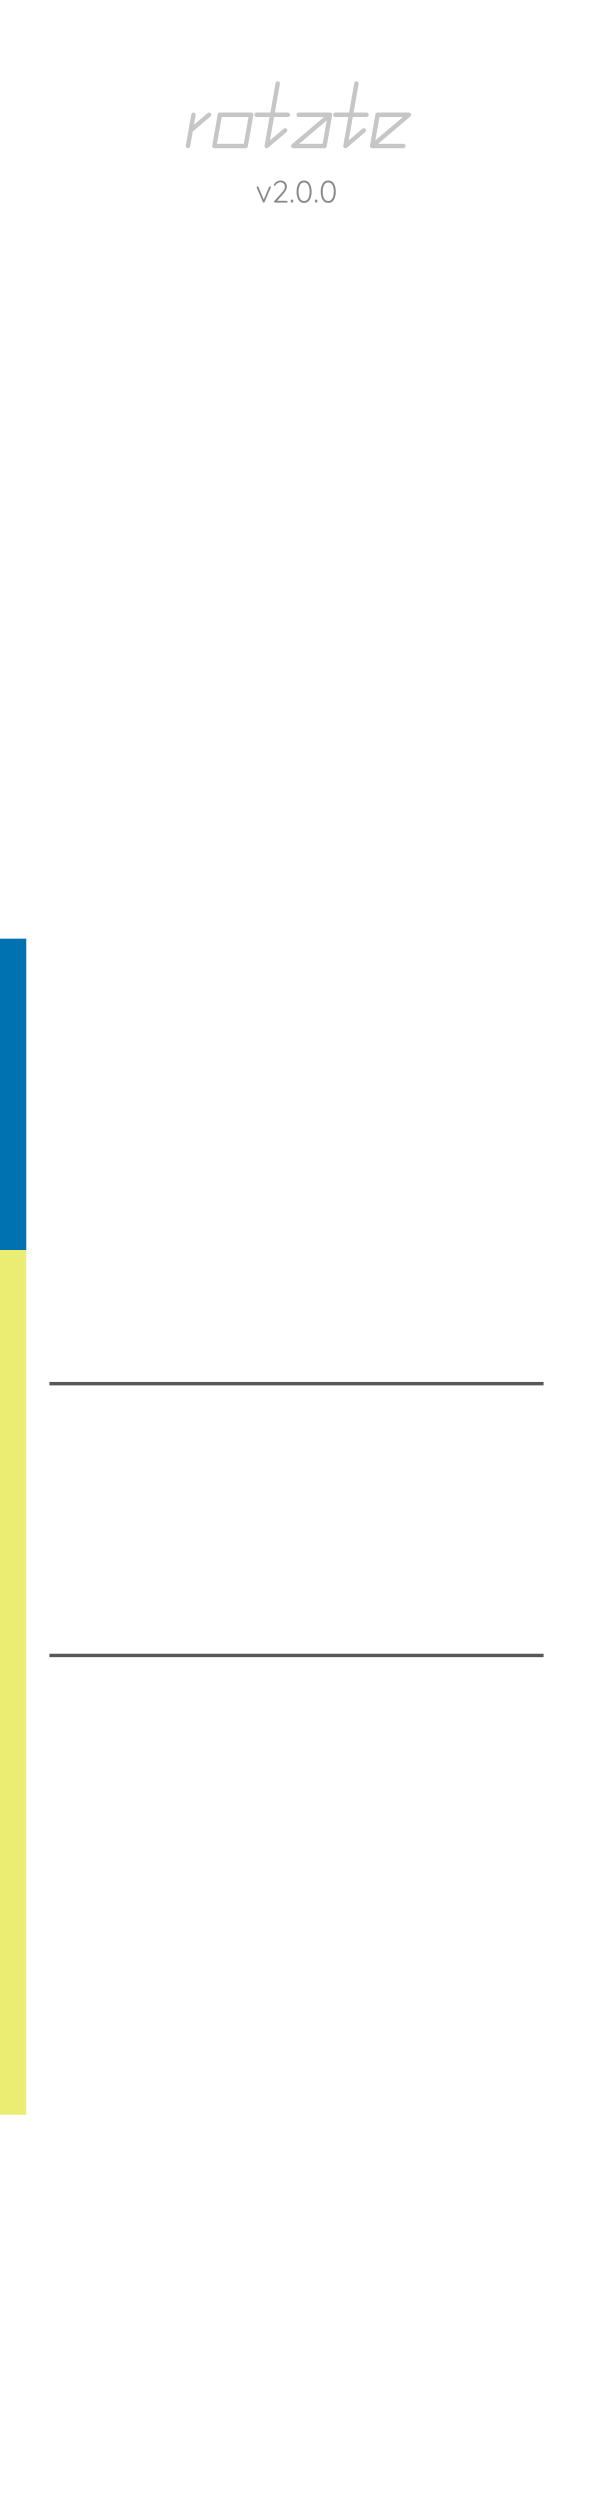
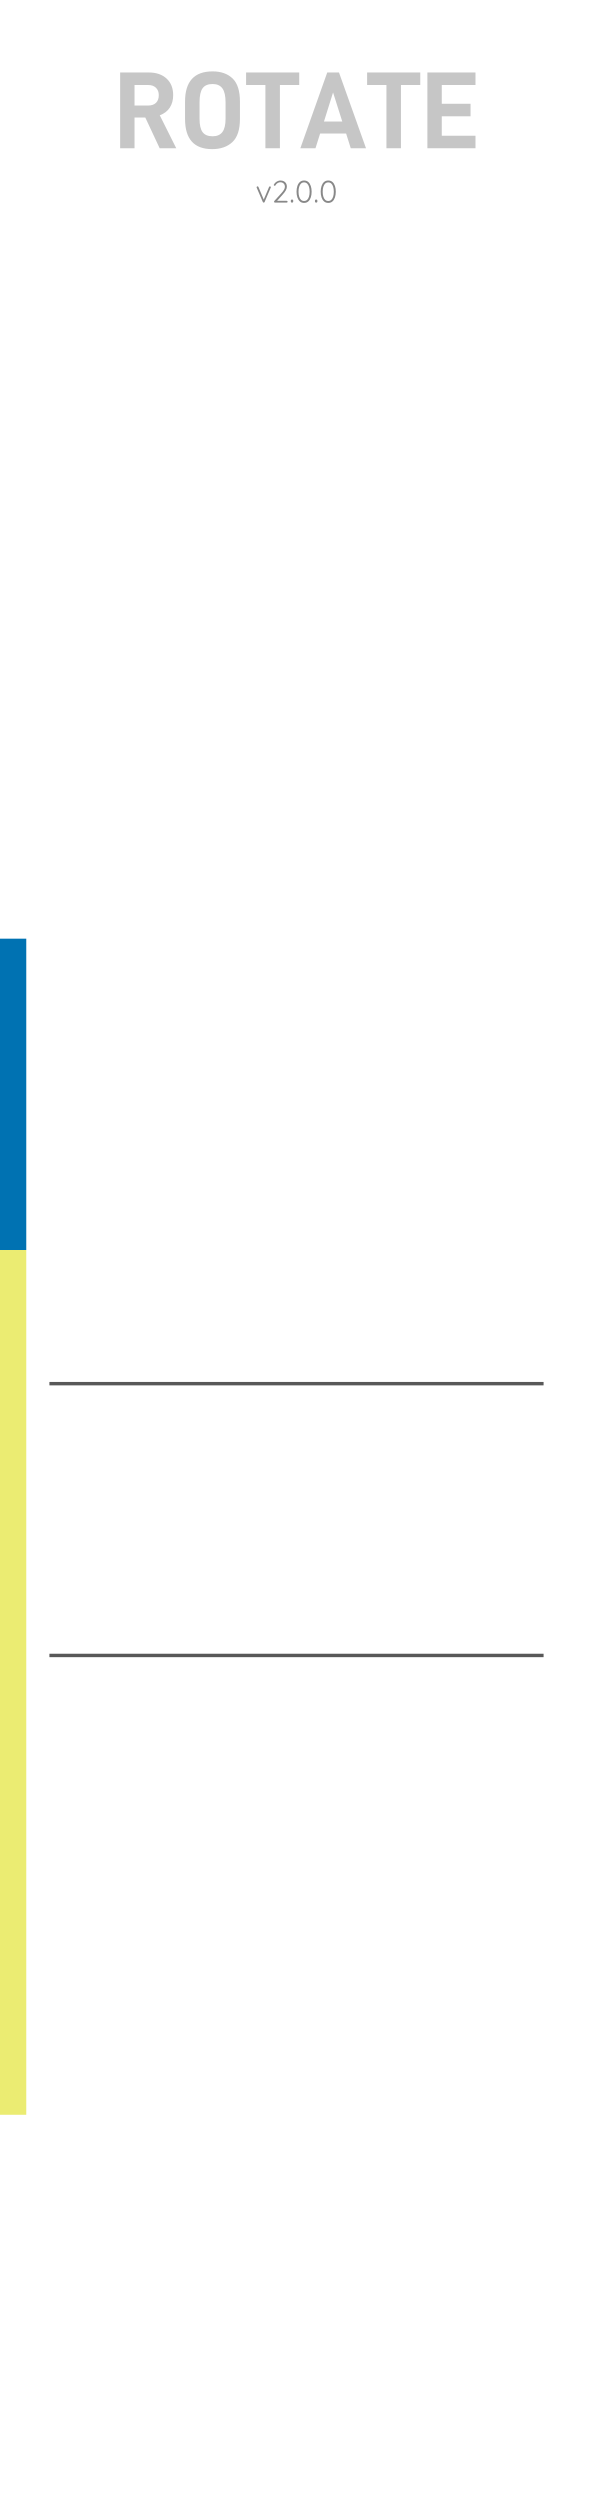
<svg xmlns="http://www.w3.org/2000/svg" width="30.48mm" height="128.5mm" viewBox="0 0 30.48 128.5">
  <rect width="30.48" height="128.5" fill="#ffffff" />
  <g id="palette-badge">
    <rect x="0.000" y="19.800" width="1.350" height="28.448" fill="#FFFFFF" stroke="none" />
    <rect x="0.000" y="48.248" width="1.350" height="16.002" fill="#0072B2" stroke="none" />
    <rect x="0.000" y="64.250" width="1.350" height="44.450" fill="#EBEC72" stroke="none" />
  </g>
  <line x1="2.54" y1="71.12" x2="27.94" y2="71.12" stroke="#585858" stroke-width="0.176" />
  <line x1="2.54" y1="85.09" x2="27.94" y2="85.09" stroke="#585858" stroke-width="0.176" />
-   <g transform="translate(9.384, 7.620) scale(0.0048, -0.0048)">
-     <path d="M302.202 373.867C293.731 383.831 278.789 385.044 268.819 376.573L121.944 251.719L140.053 354.42C142.32 367.302 133.724 379.58 120.843 381.853C107.972 384.103 95.682 375.525 93.409 362.643L34.363 27.795C32.095 14.913 40.691 2.634 53.573 0.361C54.964 0.118 56.35 0.0 57.717 0.0C68.989 0.0 78.982 8.081 81.013 19.572L109.056 178.595L299.497 340.484C309.466 348.962 310.674 363.904 302.202 373.867Z" fill="#c6c6c6" />
+   <g transform="translate(5.842, 7.620) scale(0.005644, -0.005644)">
+     <path d="M 288.0 280.0 419.0 0.0 H 570.0 L 420.0 300.0 Q 479.0 322.0 510.5 369.0 Q 542.0 416.0 542.0 484.0 Q 542.0 579.0 482.0 634.5 Q 422.0 690.0 321.0 690.0 H 59.0 V 0.0 H 190.0 V 280.0 Z M 190.0 389.0 V 576.0 H 314.0 C 344.0 576.0 367.7 567.7 385.0 551.0 C 402.3 534.3 411.0 512.0 411.0 484.0 Q 411.0 438.0 385.5 413.5 C 368.5 397.2 344.7 389.0 314.0 389.0 Z" fill="#c6c6c6" />
  </g>
-   <g transform="translate(10.742, 7.620) scale(0.0048, -0.0048)">
-     <path d="M469.708 373.755C465.209 379.118 458.567 382.215 451.569 382.215H116.721C105.23 382.215 95.397 373.962 93.402 362.649L34.362 27.8C33.148 20.91 35.042 13.829 39.542 8.466C44.041 3.102 50.683 0.006 57.68 0.006H392.529C404.02 0.006 413.853 8.258 415.848 19.572L474.888 354.42C476.102 361.311 474.208 368.391 469.708 373.755ZM372.655 47.366H85.901L136.589 334.854H423.343Z" fill="#c6c6c6" />
+   <g transform="translate(9.229, 7.620) scale(0.005644, -0.005644)">
+     <path d="M 50.0 267.0 C 50.0 83.7 132.3 -8.0 297.0 -8.0 Q 413.0 -8.0 481.5 56.5 C 527.2 99.5 550.0 169.7 550.0 267.0 V 425.0 Q 550.0 571.0 483.0 635.5 Q 416.0 700.0 301.0 700.0 C 133.7 700.0 50.0 608.3 50.0 425.0 Z M 390.0 147.5 C 370.7 121.8 341.0 109.0 301.0 109.0 Q 238.0 109.0 210.0 146.5 C 191.3 171.5 182.0 212.3 182.0 269.0 V 418.0 Q 182.0 508.0 210.0 546.5 C 228.7 572.2 259.0 585.0 301.0 585.0 Q 361.0 585.0 390.0 545.5 C 409.3 519.2 419.0 476.7 419.0 418.0 V 269.0 Q 419.0 186.0 390.0 147.5 Z" fill="#c6c6c6" />
  </g>
-   <g transform="translate(12.912, 7.620) scale(0.0048, -0.0048)">
-     <path d="M392.529 382.209H253.325L307.47 689.263C309.737 702.145 301.141 714.423 288.259 716.696C275.365 718.934 263.099 710.367 260.826 697.486L205.231 382.209H57.68C44.603 382.209 34 371.606 34 358.529C34 345.451 44.603 334.848 57.68 334.848H196.884L142.739 27.794C141.01 17.961 145.622 8.099 154.289 3.132C157.959 1.03 162.021 -1.52587890625e-05 166.058 -1.52587890625e-05C171.558 -1.52587890625e-05 177.016 1.912 181.403 5.642L378.35 173.066C388.313 181.538 389.527 196.48 381.056 206.443C372.584 216.406 357.642 217.614 347.673 209.149L200.797 84.289L244.978 334.848H392.529C405.606 334.848 416.209 345.451 416.209 358.529C416.209 371.606 405.606 382.209 392.529 382.209Z" fill="#c6c6c6" />
+   <g transform="translate(12.615, 7.620) scale(0.005644, -0.005644)">
+     <path d="M 490.0 576.0 V 690.0 H 6.0 V 576.0 H 182.0 V 0.0 H 314.0 V 576.0 Z" fill="#c6c6c6" />
  </g>
-   <g transform="translate(14.794, 7.620) scale(0.0048, -0.0048)">
-     <path d="M469.613 373.867C465.564 378.627 460.047 381.386 454.298 382.049C453.89 382.096 453.469 382.138 453.055 382.161H453.031C452.493 382.197 451.948 382.197 451.403 382.209H116.721C103.643 382.209 93.041 371.606 93.041 358.529C93.041 345.451 103.643 334.848 116.721 334.848H387.153L42.341 41.724C34.782 35.295 32.029 24.829 35.456 15.51C38.878 6.192 47.752 1.52587890625e-05 57.68 1.52587890625e-05H392.529C404.019 1.52587890625e-05 413.859 8.253 415.848 19.566L474.858 354.231C474.965 354.799 475.048 355.367 475.107 355.947C475.172 356.534 475.214 357.12 475.231 357.706V357.735C475.427 363.419 473.586 369.196 469.613 373.867ZM372.655 47.366H122.096L416.836 297.925Z" fill="#c6c6c6" />
+   <g transform="translate(15.415, 7.620) scale(0.005644, -0.005644)">
+     <path d="M 421.0 134.0 463.0 0.0 H 602.0 L 356.0 690.0 H 249.0 L 4.0 0.0 H 142.0 L 184.0 134.0 Z M 386.0 243.0 H 219.0 L 302.0 508.0 Z" fill="#c6c6c6" />
  </g>
-   <g transform="translate(16.958, 7.620) scale(0.0048, -0.0048)">
-     <path d="M392.529 382.209H253.325L307.47 689.263C309.737 702.145 301.141 714.423 288.259 716.696C275.365 718.934 263.099 710.367 260.826 697.486L205.231 382.209H57.68C44.603 382.209 34 371.606 34 358.529C34 345.451 44.603 334.848 57.68 334.848H196.884L142.739 27.794C141.01 17.961 145.622 8.099 154.289 3.132C157.959 1.03 162.021 -1.52587890625e-05 166.058 -1.52587890625e-05C171.558 -1.52587890625e-05 177.016 1.912 181.403 5.642L378.35 173.066C388.313 181.538 389.527 196.48 381.056 206.443C372.584 216.406 357.642 217.614 347.673 209.149L200.797 84.289L244.978 334.848H392.529C405.606 334.848 416.209 345.451 416.209 358.529C416.209 371.606 405.606 382.209 392.529 382.209Z" fill="#c6c6c6" />
+   <g transform="translate(18.836, 7.620) scale(0.005644, -0.005644)">
+     <path d="M 490.0 576.0 V 690.0 H 6.0 V 576.0 H 182.0 V 0.0 H 314.0 V 576.0 Z" fill="#c6c6c6" />
  </g>
-   <g transform="translate(18.840, 7.620) scale(0.0048, -0.0048)">
-     <path d="M475.793 366.704C472.371 376.022 463.497 382.215 453.569 382.215H118.72C107.23 382.215 97.391 373.962 95.401 362.649L36.391 27.984C36.284 27.427 36.207 26.871 36.142 26.309C36.071 25.687 36.029 25.059 36.012 24.438C35.834 18.766 37.675 13.018 41.636 8.353C45.673 3.605 51.173 0.847 56.915 0.172C56.922 0.178 56.928 0.176 56.935 0.173C56.94 0.171 56.946 0.169 56.951 0.172C57.359 0.124 57.78 0.083 58.194 0.059H58.247C58.727 0.03 59.206 0.018 59.686 0.018H394.517C407.594 0.018 418.197 10.621 418.197 23.698C418.197 36.775 407.594 47.378 394.517 47.378H124.084L468.896 340.502C476.468 346.919 479.22 357.38 475.793 366.704ZM94.413 84.289 138.594 334.848H389.153Z" fill="#c6c6c6" />
+   <g transform="translate(21.635, 7.620) scale(0.005644, -0.005644)">
+     <path d="M 190.0 576.0 H 497.0 V 690.0 H 59.0 V 0.0 H 497.0 V 114.0 H 190.0 V 291.0 H 452.0 V 405.0 H 190.0 Z" fill="#c6c6c6" />
  </g>
  <g transform="translate(13.132, 10.414) scale(0.0016, -0.0016)">
    <path d="M 67.0 522.0 Q 52.0 522.0 44.0 513.0 Q 36.0 504.0 36.0 493.0 Q 36.0 489.0 37.0 485.0 Q 38.0 481.0 39.0 479.0 L 236.0 19.0 Q 240.0 10.0 248.5 4.5 Q 257.0 -1.0 266.0 0.0 Q 285.0 1.0 293.0 19.0 L 489.0 479.0 Q 490.0 483.0 491.5 486.5 Q 493.0 490.0 493.0 496.0 Q 493.0 508.0 484.0 514.5 Q 475.0 521.0 465.0 521.0 Q 444.0 522.0 436.0 502.0 L 265.2 97.4 L 95.0 502.0 Q 91.0 512.0 83.0 517.0 Q 75.0 522.0 67.0 522.0 Z" fill="#888888" />
  </g>
  <g transform="translate(13.978, 10.414) scale(0.0016, -0.0016)">
    <path d="M 474.0 58.0 H 166.7 L 351.0 265.0 Q 415.0 336.0 447.5 397.5 Q 480.0 459.0 480.0 511.0 Q 480.0 572.0 454.5 616.5 Q 429.0 661.0 382.5 685.5 Q 336.0 710.0 272.0 710.0 Q 234.0 710.0 194.5 694.5 Q 155.0 679.0 123.0 653.0 Q 91.0 627.0 73.0 596.0 Q 66.0 587.0 62.5 580.0 Q 59.0 573.0 59.0 566.0 Q 59.0 555.0 68.0 547.5 Q 77.0 540.0 89.0 540.0 Q 97.0 540.0 103.5 544.0 Q 110.0 548.0 116.0 558.0 Q 129.0 585.0 152.5 606.0 Q 176.0 627.0 206.5 640.0 Q 237.0 653.0 268.0 653.0 Q 336.0 653.0 376.0 613.0 Q 416.0 573.0 416.0 507.0 Q 416.0 467.0 388.5 416.5 Q 361.0 366.0 306.0 306.0 L 75.0 51.0 Q 67.0 41.0 67.0 30.0 Q 67.0 15.0 76.5 7.5 Q 86.0 0.0 99.0 0.0 H 474.0 Q 486.0 0.0 494.5 8.0 Q 503.0 16.0 503.0 29.0 Q 503.0 41.0 494.5 49.5 Q 486.0 58.0 474.0 58.0 Z" fill="#888888" />
  </g>
  <g transform="translate(14.865, 10.414) scale(0.0016, -0.0016)">
    <path d="M 87.0 0.0 H 94.0 Q 111.0 0.0 120.0 11.0 Q 129.0 22.0 129.0 39.0 V 60.0 Q 129.0 78.0 120.0 88.0 Q 111.0 98.0 94.0 98.0 H 87.0 Q 70.0 98.0 61.0 88.0 Q 52.0 78.0 52.0 60.0 V 39.0 Q 52.0 22.0 61.0 11.0 Q 70.0 0.0 87.0 0.0 Z" fill="#888888" />
  </g>
  <g transform="translate(15.154, 10.414) scale(0.0016, -0.0016)">
    <path d="M 297.0 -10.0 Q 379.0 -10.0 432.5 38.0 Q 486.0 86.0 513.0 167.5 Q 540.0 249.0 540.0 350.0 Q 540.0 452.0 513.0 533.5 Q 486.0 615.0 432.5 662.5 Q 379.0 710.0 297.0 710.0 Q 217.0 710.0 163.0 662.5 Q 109.0 615.0 82.0 533.5 Q 55.0 452.0 55.0 350.0 Q 55.0 249.0 82.0 167.5 Q 109.0 86.0 163.0 38.0 Q 217.0 -10.0 297.0 -10.0 Z M 297.0 52.0 Q 239.0 52.0 199.5 89.0 Q 160.0 126.0 139.5 193.5 Q 119.0 261.0 119.0 350.0 Q 119.0 440.0 139.5 507.5 Q 160.0 575.0 199.5 612.0 Q 239.0 649.0 297.0 649.0 Q 356.0 649.0 395.5 612.0 Q 435.0 575.0 455.5 507.5 Q 476.0 440.0 476.0 350.0 Q 476.0 261.0 455.5 193.5 Q 435.0 126.0 395.5 89.0 Q 356.0 52.0 297.0 52.0 Z" fill="#888888" />
  </g>
  <g transform="translate(16.106, 10.414) scale(0.0016, -0.0016)">
    <path d="M 87.0 0.0 H 94.0 Q 111.0 0.0 120.0 11.0 Q 129.0 22.0 129.0 39.0 V 60.0 Q 129.0 78.0 120.0 88.0 Q 111.0 98.0 94.0 98.0 H 87.0 Q 70.0 98.0 61.0 88.0 Q 52.0 78.0 52.0 60.0 V 39.0 Q 52.0 22.0 61.0 11.0 Q 70.0 0.0 87.0 0.0 Z" fill="#888888" />
  </g>
  <g transform="translate(16.396, 10.414) scale(0.0016, -0.0016)">
    <path d="M 297.0 -10.0 Q 379.0 -10.0 432.5 38.0 Q 486.0 86.0 513.0 167.5 Q 540.0 249.0 540.0 350.0 Q 540.0 452.0 513.0 533.5 Q 486.0 615.0 432.5 662.5 Q 379.0 710.0 297.0 710.0 Q 217.0 710.0 163.0 662.5 Q 109.0 615.0 82.0 533.5 Q 55.0 452.0 55.0 350.0 Q 55.0 249.0 82.0 167.5 Q 109.0 86.0 163.0 38.0 Q 217.0 -10.0 297.0 -10.0 Z M 297.0 52.0 Q 239.0 52.0 199.5 89.0 Q 160.0 126.0 139.5 193.5 Q 119.0 261.0 119.0 350.0 Q 119.0 440.0 139.5 507.5 Q 160.0 575.0 199.5 612.0 Q 239.0 649.0 297.0 649.0 Q 356.0 649.0 395.5 612.0 Q 435.0 575.0 455.5 507.5 Q 476.0 440.0 476.0 350.0 Q 476.0 261.0 455.5 193.5 Q 435.0 126.0 395.5 89.0 Q 356.0 52.0 297.0 52.0 Z" fill="#888888" />
  </g>
-   <g transform="translate(1.806, 13.070) scale(0.003, -0.003)">
-     <path d="M134.0 0.0Q151.0 0.0 161.0 12.0Q171.0 24.0 171.0 41.0V284.0H382.0Q404.0 284.0 425.0 279.0Q446.0 274.0 463.0 261.0Q480.0 248.0 490.0 227.0Q500.0 206.0 500.0 174.0Q500.0 117.0 510.0 84.0Q520.0 51.0 535.0 33.5Q550.0 16.0 566.0 7.0Q574.0 2.0 585.0 1.0Q596.0 0.0 607.0 3.5Q618.0 7.0 624.0 16.0Q634.0 30.0 629.5 45.0Q625.0 60.0 611.0 69.0Q600.0 76.0 594.0 88.5Q588.0 101.0 585.0 123.0Q582.0 145.0 580.0 182.0Q579.0 224.0 562.0 255.5Q545.0 287.0 518.0 307.5Q504.769 317.546 489.857 324.59Q519.296 338.065 543.0 360.5Q571.0 387.0 587.0 423.5Q603.0 460.0 603.0 502.0Q603.0 560.0 576.5 604.5Q550.0 649.0 505.0 674.5Q460.0 700.0 404.0 700.0H128.0Q111.0 700.0 99.5 688.5Q88.0 677.0 88.0 660.0V41.0Q88.0 24.0 101.5 12.0Q115.0 0.0 134.0 0.0ZM171.0 356.0V623.0H399.0Q450.0 623.0 483.5 588.0Q517.0 553.0 517.0 500.0Q517.0 459.0 500.5 426.5Q484.0 394.0 458.5 376.0Q433.0 358.0 404.0 356.0H171.0Z" fill="#ffffff" />
+   <g transform="translate(3.164, 13.070) scale(0.003528, -0.003528)">
+     <path d="M 224.0 277.0 311.0 0.0 H 439.0 L 336.0 300.0 Q 379.0 323.0 398.0 369.0 C 410.7 399.7 417.0 438.0 417.0 484.0 Q 417.0 592.0 374.5 641.0 C 346.2 673.7 298.0 690.0 230.0 690.0 H 42.0 V 0.0 H 165.0 V 277.0 Z M 165.0 387.0 V 580.0 H 229.0 Q 267.0 580.0 280.5 556.0 Q 294.0 532.0 294.0 484.0 C 294.0 452.0 289.3 427.8 280.0 411.5 C 270.7 395.2 253.7 387.0 229.0 387.0 Z" fill="#ffffff" />
  </g>
-   <g transform="translate(3.834, 13.070) scale(0.003, -0.003)">
-     <path d="M719.0 350.0Q719.0 428.0 694.0 493.5Q669.0 559.0 624.0 607.5Q579.0 656.0 517.0 683.0Q455.0 710.0 382.0 710.0Q308.0 710.0 246.5 683.0Q185.0 656.0 140.0 607.5Q95.0 559.0 70.0 493.5Q45.0 428.0 45.0 350.0Q45.0 273.0 70.0 207.5Q95.0 142.0 140.0 93.0Q185.0 44.0 246.5 17.0Q308.0 -10.0 382.0 -10.0Q455.0 -10.0 517.0 17.0Q579.0 44.0 624.0 93.0Q669.0 142.0 694.0 207.5Q719.0 273.0 719.0 350.0ZM633.0 350.0Q633.0 269.0 600.5 205.5Q568.0 142.0 512.0 106.0Q456.0 70.0 382.0 70.0Q308.0 70.0 251.5 106.0Q195.0 142.0 163.0 205.5Q131.0 269.0 131.0 350.0Q131.0 432.0 163.0 495.0Q195.0 558.0 251.5 594.0Q308.0 630.0 382.0 630.0Q456.0 630.0 512.0 594.0Q568.0 558.0 600.5 495.0Q633.0 432.0 633.0 350.0Z" fill="#ffffff" />
+   <g transform="translate(4.787, 13.070) scale(0.003528, -0.003528)">
+     <path d="M 90.0 42.5 C 124.7 8.8 171.7 -8.0 231.0 -8.0 Q 319.0 -8.0 374.5 43.0 Q 430.0 94.0 430.0 190.0 V 501.0 Q 430.0 599.0 377.5 649.5 C 342.5 683.2 296.0 700.0 238.0 700.0 Q 148.0 700.0 93.0 649.5 C 56.3 615.8 38.0 566.3 38.0 501.0 V 190.0 Q 38.0 93.0 90.0 42.5 Z M 288.5 129.5 C 276.2 111.8 258.3 103.0 235.0 103.0 C 185.7 103.0 161.0 136.7 161.0 204.0 V 481.0 Q 161.0 535.0 178.5 562.0 Q 196.0 589.0 235.0 589.0 C 259.0 589.0 277.0 579.8 289.0 561.5 C 301.0 543.2 307.0 516.3 307.0 481.0 V 204.0 Q 307.0 156.0 288.5 129.5 Z" fill="#ffffff" />
  </g>
-   <g transform="translate(6.126, 13.070) scale(0.003, -0.003)">
-     <path d="M305.0 0.0Q324.0 0.0 336.0 12.0Q348.0 24.0 348.0 41.0V624.0H538.0Q555.0 624.0 567.0 634.0Q579.0 644.0 579.0 662.0Q579.0 679.0 567.0 689.5Q555.0 700.0 538.0 700.0H73.0Q56.0 700.0 44.5 689.5Q33.0 679.0 33.0 662.0Q33.0 645.0 44.5 634.5Q56.0 624.0 73.0 624.0H263.0V41.0Q263.0 24.0 275.0 12.0Q287.0 0.0 305.0 0.0Z" fill="#ffffff" />
+   <g transform="translate(6.438, 13.070) scale(0.003528, -0.003528)">
+     <path d="M 365.0 579.0 V 690.0 H 4.0 V 579.0 H 124.0 V 0.0 H 246.0 V 579.0 Z" fill="#ffffff" />
  </g>
-   <g transform="translate(7.959, 13.070) scale(0.003, -0.003)">
-     <path d="M161.967 187.0H478.594L546.0 25.0Q551.0 12.0 561.0 5.0Q571.0 -2.0 583.0 -2.0Q598.0 -2.0 610.0 8.5Q622.0 19.0 622.0 37.0Q622.0 45.0 619.0 53.0L361.0 677.0Q357.0 689.0 346.5 696.0Q336.0 703.0 323.0 703.0Q310.0 704.0 299.5 697.5Q289.0 691.0 284.0 677.0L25.0 47.0Q22.0 39.0 23.0 32.0Q23.0 18.0 32.0 8.0Q41.0 -2.0 60.0 -2.0Q71.0 -2.0 81.0 5.0Q91.0 12.0 95.0 24.0L161.967 187.0ZM319.276 569.898 446.14 265.0H194.012L319.276 569.898Z" fill="#ffffff" />
+   <g transform="translate(7.740, 13.070) scale(0.003528, -0.003528)">
+     <path d="M 323.0 134.0 351.0 0.0 H 479.0 L 303.0 690.0 H 183.0 L 6.0 0.0 H 134.0 L 162.0 134.0 Z M 301.0 244.0 H 185.0 L 243.0 524.0 Z" fill="#ffffff" />
  </g>
-   <g transform="translate(9.891, 13.070) scale(0.003, -0.003)">
-     <path d="M305.0 0.0Q324.0 0.0 336.0 12.0Q348.0 24.0 348.0 41.0V624.0H538.0Q555.0 624.0 567.0 634.0Q579.0 644.0 579.0 662.0Q579.0 679.0 567.0 689.5Q555.0 700.0 538.0 700.0H73.0Q56.0 700.0 44.5 689.5Q33.0 679.0 33.0 662.0Q33.0 645.0 44.5 634.5Q56.0 624.0 73.0 624.0H263.0V41.0Q263.0 24.0 275.0 12.0Q287.0 0.0 305.0 0.0Z" fill="#ffffff" />
+   <g transform="translate(9.451, 13.070) scale(0.003528, -0.003528)">
+     <path d="M 365.0 579.0 V 690.0 H 4.0 V 579.0 H 124.0 V 0.0 H 246.0 V 579.0 Z" fill="#ffffff" />
  </g>
-   <g transform="translate(11.724, 13.070) scale(0.003, -0.003)">
-     <path d="M128.0 700.0Q111.0 700.0 99.5 688.5Q88.0 677.0 88.0 660.0V41.0Q88.0 24.0 99.5 12.0Q111.0 0.0 128.0 0.0H484.0Q501.0 0.0 513.0 11.0Q525.0 22.0 525.0 39.0Q525.0 54.0 513.0 66.0Q501.0 78.0 484.0 78.0H171.0V321.0H439.0Q456.0 321.0 468.0 331.5Q480.0 342.0 480.0 359.0Q480.0 376.0 468.0 387.0Q456.0 398.0 439.0 398.0H171.0V623.0H484.0Q501.0 623.0 513.0 633.5Q525.0 644.0 525.0 661.0Q525.0 678.0 513.0 689.0Q501.0 700.0 484.0 700.0Z" fill="#ffffff" />
+   <g transform="translate(10.753, 13.070) scale(0.003528, -0.003528)">
+     <path d="M 164.0 579.0 H 350.0 V 690.0 H 42.0 V 0.0 H 350.0 V 110.0 H 164.0 V 296.0 H 324.0 V 406.0 H 164.0 Z" fill="#ffffff" />
  </g>
-   <g transform="translate(18.767, 13.070) scale(0.003, -0.003)">
-     <path d="M161.967 187.0H478.594L546.0 25.0Q551.0 12.0 561.0 5.0Q571.0 -2.0 583.0 -2.0Q598.0 -2.0 610.0 8.5Q622.0 19.0 622.0 37.0Q622.0 45.0 619.0 53.0L361.0 677.0Q357.0 689.0 346.5 696.0Q336.0 703.0 323.0 703.0Q310.0 704.0 299.5 697.5Q289.0 691.0 284.0 677.0L25.0 47.0Q22.0 39.0 23.0 32.0Q23.0 18.0 32.0 8.0Q41.0 -2.0 60.0 -2.0Q71.0 -2.0 81.0 5.0Q91.0 12.0 95.0 24.0L161.967 187.0ZM319.276 569.898 446.14 265.0H194.012L319.276 569.898Z" fill="#ffffff" />
+   <g transform="translate(19.717, 13.070) scale(0.003528, -0.003528)">
+     <path d="M 323.0 134.0 351.0 0.0 H 479.0 L 303.0 690.0 H 183.0 L 6.0 0.0 H 134.0 L 162.0 134.0 Z M 301.0 244.0 H 185.0 L 243.0 524.0 Z" fill="#ffffff" />
  </g>
-   <g transform="translate(20.698, 13.070) scale(0.003, -0.003)">
-     <path d="M584.0 701.0Q566.0 701.0 556.0 689.0Q546.0 677.0 546.0 660.0V263.0Q546.0 208.0 519.5 165.0Q493.0 122.0 450.0 97.5Q407.0 73.0 356.0 73.0Q306.0 73.0 263.5 97.5Q221.0 122.0 196.0 165.0Q171.0 208.0 171.0 263.0V660.0Q171.0 677.0 158.5 689.0Q146.0 701.0 130.0 701.0Q111.0 701.0 99.5 689.0Q88.0 677.0 88.0 660.0V263.0Q88.0 186.0 123.0 125.0Q158.0 64.0 218.5 28.5Q279.0 -7.0 356.0 -7.0Q432.0 -7.0 492.0 28.5Q552.0 64.0 587.5 125.0Q623.0 186.0 623.0 263.0V660.0Q623.0 677.0 612.0 689.0Q601.0 701.0 584.0 701.0Z" fill="#ffffff" />
+   <g transform="translate(21.428, 13.070) scale(0.003528, -0.003528)">
+     <path d="M 133.5 15.5 C 161.8 -0.2 194.0 -8.0 230.0 -8.0 Q 284.0 -8.0 327.0 15.5 Q 370.0 39.0 394.0 82.0 Q 418.0 125.0 418.0 181.0 V 690.0 H 295.0 V 184.0 Q 295.0 103.0 230.0 103.0 Q 197.0 103.0 181.0 122.5 C 170.3 135.5 165.0 156.0 165.0 184.0 V 690.0 H 42.0 V 181.0 Q 42.0 125.0 66.5 82.0 Q 91.0 39.0 133.5 15.5 Z" fill="#ffffff" />
  </g>
-   <g transform="translate(22.828, 13.070) scale(0.003, -0.003)">
-     <path d="M305.0 0.0Q324.0 0.0 336.0 12.0Q348.0 24.0 348.0 41.0V624.0H538.0Q555.0 624.0 567.0 634.0Q579.0 644.0 579.0 662.0Q579.0 679.0 567.0 689.5Q555.0 700.0 538.0 700.0H73.0Q56.0 700.0 44.5 689.5Q33.0 679.0 33.0 662.0Q33.0 645.0 44.5 634.5Q56.0 624.0 73.0 624.0H263.0V41.0Q263.0 24.0 275.0 12.0Q287.0 0.0 305.0 0.0Z" fill="#ffffff" />
+   <g transform="translate(23.050, 13.070) scale(0.003528, -0.003528)">
+     <path d="M 365.0 579.0 V 690.0 H 4.0 V 579.0 H 124.0 V 0.0 H 246.0 V 579.0 Z" fill="#ffffff" />
  </g>
-   <g transform="translate(24.661, 13.070) scale(0.003, -0.003)">
-     <path d="M719.0 350.0Q719.0 428.0 694.0 493.5Q669.0 559.0 624.0 607.5Q579.0 656.0 517.0 683.0Q455.0 710.0 382.0 710.0Q308.0 710.0 246.5 683.0Q185.0 656.0 140.0 607.5Q95.0 559.0 70.0 493.5Q45.0 428.0 45.0 350.0Q45.0 273.0 70.0 207.5Q95.0 142.0 140.0 93.0Q185.0 44.0 246.5 17.0Q308.0 -10.0 382.0 -10.0Q455.0 -10.0 517.0 17.0Q579.0 44.0 624.0 93.0Q669.0 142.0 694.0 207.5Q719.0 273.0 719.0 350.0ZM633.0 350.0Q633.0 269.0 600.5 205.5Q568.0 142.0 512.0 106.0Q456.0 70.0 382.0 70.0Q308.0 70.0 251.5 106.0Q195.0 142.0 163.0 205.5Q131.0 269.0 131.0 350.0Q131.0 432.0 163.0 495.0Q195.0 558.0 251.5 594.0Q308.0 630.0 382.0 630.0Q456.0 630.0 512.0 594.0Q568.0 558.0 600.5 495.0Q633.0 432.0 633.0 350.0Z" fill="#ffffff" />
+   <g transform="translate(24.352, 13.070) scale(0.003528, -0.003528)">
+     <path d="M 90.0 42.5 C 124.7 8.8 171.7 -8.0 231.0 -8.0 Q 319.0 -8.0 374.5 43.0 Q 430.0 94.0 430.0 190.0 V 501.0 Q 430.0 599.0 377.5 649.5 C 342.5 683.2 296.0 700.0 238.0 700.0 Q 148.0 700.0 93.0 649.5 C 56.3 615.8 38.0 566.3 38.0 501.0 V 190.0 Q 38.0 93.0 90.0 42.5 Z M 288.5 129.5 C 276.2 111.8 258.3 103.0 235.0 103.0 C 185.7 103.0 161.0 136.7 161.0 204.0 V 481.0 Q 161.0 535.0 178.5 562.0 Q 196.0 589.0 235.0 589.0 C 259.0 589.0 277.0 579.8 289.0 561.5 C 301.0 543.2 307.0 516.3 307.0 481.0 V 204.0 Q 307.0 156.0 288.5 129.5 Z" fill="#ffffff" />
  </g>
-   <g transform="translate(3.252, 74.210) scale(0.0024, -0.0024)">
-     <path d="M134.0 0.0Q151.0 0.0 161.0 12.0Q171.0 24.0 171.0 41.0V284.0H382.0Q404.0 284.0 425.0 279.0Q446.0 274.0 463.0 261.0Q480.0 248.0 490.0 227.0Q500.0 206.0 500.0 174.0Q500.0 117.0 510.0 84.0Q520.0 51.0 535.0 33.5Q550.0 16.0 566.0 7.0Q574.0 2.0 585.0 1.0Q596.0 0.0 607.0 3.5Q618.0 7.0 624.0 16.0Q634.0 30.0 629.5 45.0Q625.0 60.0 611.0 69.0Q600.0 76.0 594.0 88.5Q588.0 101.0 585.0 123.0Q582.0 145.0 580.0 182.0Q579.0 224.0 562.0 255.5Q545.0 287.0 518.0 307.5Q504.769 317.546 489.857 324.59Q519.296 338.065 543.0 360.5Q571.0 387.0 587.0 423.5Q603.0 460.0 603.0 502.0Q603.0 560.0 576.5 604.5Q550.0 649.0 505.0 674.5Q460.0 700.0 404.0 700.0H128.0Q111.0 700.0 99.5 688.5Q88.0 677.0 88.0 660.0V41.0Q88.0 24.0 101.5 12.0Q115.0 0.0 134.0 0.0ZM171.0 356.0V623.0H399.0Q450.0 623.0 483.5 588.0Q517.0 553.0 517.0 500.0Q517.0 459.0 500.5 426.5Q484.0 394.0 458.5 376.0Q433.0 358.0 404.0 356.0H171.0Z" fill="#ffffff" />
+   <g transform="translate(4.250, 74.210) scale(0.002822, -0.002822)">
+     <path d="M 244.0 302.0 358.0 0.0 H 436.0 L 314.0 313.0 Q 416.0 347.0 416.0 495.0 Q 416.0 594.0 374.5 642.0 Q 333.0 690.0 242.0 690.0 H 60.0 V 0.0 H 133.0 V 302.0 Z M 133.0 366.0 V 625.0 H 241.0 Q 296.0 625.0 319.5 592.5 C 335.2 570.8 343.0 538.3 343.0 495.0 Q 343.0 431.0 318.5 398.5 C 302.2 376.8 276.3 366.0 241.0 366.0 Z" fill="#ffffff" />
  </g>
-   <g transform="translate(4.874, 74.210) scale(0.0024, -0.0024)">
-     <path d="M719.0 350.0Q719.0 428.0 694.0 493.5Q669.0 559.0 624.0 607.5Q579.0 656.0 517.0 683.0Q455.0 710.0 382.0 710.0Q308.0 710.0 246.5 683.0Q185.0 656.0 140.0 607.5Q95.0 559.0 70.0 493.5Q45.0 428.0 45.0 350.0Q45.0 273.0 70.0 207.5Q95.0 142.0 140.0 93.0Q185.0 44.0 246.5 17.0Q308.0 -10.0 382.0 -10.0Q455.0 -10.0 517.0 17.0Q579.0 44.0 624.0 93.0Q669.0 142.0 694.0 207.5Q719.0 273.0 719.0 350.0ZM633.0 350.0Q633.0 269.0 600.5 205.5Q568.0 142.0 512.0 106.0Q456.0 70.0 382.0 70.0Q308.0 70.0 251.5 106.0Q195.0 142.0 163.0 205.5Q131.0 269.0 131.0 350.0Q131.0 432.0 163.0 495.0Q195.0 558.0 251.5 594.0Q308.0 630.0 382.0 630.0Q456.0 630.0 512.0 594.0Q568.0 558.0 600.5 495.0Q633.0 432.0 633.0 350.0Z" fill="#ffffff" />
+   <g transform="translate(5.565, 74.210) scale(0.002822, -0.002822)">
+     <path d="M 103.0 44.5 Q 154.0 -8.0 239.0 -8.0 Q 323.0 -8.0 374.5 44.5 C 408.8 79.5 426.0 131.7 426.0 201.0 V 489.0 C 426.0 559.7 409.0 612.3 375.0 647.0 C 341.0 681.7 295.7 699.0 239.0 699.0 Q 154.0 699.0 103.0 647.0 Q 52.0 595.0 52.0 489.0 V 201.0 Q 52.0 97.0 103.0 44.5 Z M 323.5 93.5 C 303.8 69.8 276.0 58.0 240.0 58.0 C 163.3 58.0 125.0 105.3 125.0 200.0 V 482.0 Q 125.0 559.0 153.5 596.0 C 172.5 620.7 201.3 633.0 240.0 633.0 Q 295.0 633.0 324.0 595.5 C 343.3 570.5 353.0 532.7 353.0 482.0 V 200.0 Q 353.0 129.0 323.5 93.5 Z" fill="#ffffff" />
  </g>
-   <g transform="translate(6.708, 74.210) scale(0.0024, -0.0024)">
-     <path d="M305.0 0.0Q324.0 0.0 336.0 12.0Q348.0 24.0 348.0 41.0V624.0H538.0Q555.0 624.0 567.0 634.0Q579.0 644.0 579.0 662.0Q579.0 679.0 567.0 689.5Q555.0 700.0 538.0 700.0H73.0Q56.0 700.0 44.5 689.5Q33.0 679.0 33.0 662.0Q33.0 645.0 44.5 634.5Q56.0 624.0 73.0 624.0H263.0V41.0Q263.0 24.0 275.0 12.0Q287.0 0.0 305.0 0.0Z" fill="#ffffff" />
+   <g transform="translate(6.914, 74.210) scale(0.002822, -0.002822)">
+     <path d="M 362.0 625.0 V 690.0 H 6.0 V 625.0 H 148.0 V 0.0 H 220.0 V 625.0 Z" fill="#ffffff" />
  </g>
-   <g transform="translate(8.834, 74.210) scale(0.0024, -0.0024)">
-     <path d="M592.0 654.0Q551.0 680.0 501.5 694.0Q452.0 708.0 400.0 708.0Q325.0 708.0 260.5 681.0Q196.0 654.0 147.5 606.0Q99.0 558.0 72.0 493.0Q45.0 428.0 45.0 350.0Q45.0 267.0 73.5 200.5Q102.0 134.0 151.0 87.0Q200.0 40.0 264.0 15.0Q328.0 -10.0 400.0 -10.0Q435.0 -10.0 469.5 -3.0Q504.0 4.0 536.0 16.5Q568.0 29.0 593.0 44.0Q609.0 52.0 612.0 69.5Q615.0 87.0 603.0 103.0Q593.0 115.0 579.0 117.0Q565.0 119.0 551.0 112.0Q517.0 91.0 479.0 80.0Q441.0 69.0 400.0 69.0Q343.0 69.0 294.5 88.0Q246.0 107.0 209.5 143.5Q173.0 180.0 152.0 232.0Q131.0 284.0 131.0 350.0Q131.0 412.0 151.0 463.0Q171.0 514.0 207.0 551.0Q243.0 588.0 292.0 608.5Q341.0 629.0 400.0 629.0Q442.0 629.0 480.0 617.5Q518.0 606.0 551.0 586.0Q565.0 579.0 579.0 580.0Q593.0 581.0 602.0 594.0Q614.0 609.0 611.5 627.0Q609.0 645.0 592.0 654.0Z" fill="#ffffff" />
+   <g transform="translate(8.447, 74.210) scale(0.002822, -0.002822)">
+     <path d="M 104.0 44.5 Q 156.0 -8.0 241.0 -8.0 Q 322.0 -8.0 373.0 41.5 Q 424.0 91.0 424.0 191.0 V 201.0 H 353.0 V 192.0 Q 353.0 124.0 323.0 91.0 Q 293.0 58.0 241.0 58.0 C 163.7 58.0 125.0 105.3 125.0 200.0 V 482.0 Q 125.0 560.0 154.0 596.5 C 173.3 620.8 202.3 633.0 241.0 633.0 Q 292.0 633.0 322.5 600.0 C 342.8 578.0 353.0 543.3 353.0 496.0 V 489.0 H 426.0 V 498.0 Q 426.0 599.0 374.0 649.0 C 339.3 682.3 294.7 699.0 240.0 699.0 Q 155.0 699.0 103.5 646.5 C 69.2 611.5 52.0 559.0 52.0 489.0 V 201.0 Q 52.0 97.0 104.0 44.5 Z" fill="#ffffff" />
  </g>
-   <g transform="translate(10.382, 74.210) scale(0.0024, -0.0024)">
-     <path d="M596.0 701.0Q571.0 701.0 559.0 676.0L339.284 131.942L112.0 674.0Q100.0 702.0 73.0 702.0Q60.0 702.0 46.5 691.5Q33.0 681.0 33.0 662.0Q33.0 657.0 34.0 652.5Q35.0 648.0 37.0 644.0L297.0 26.0Q302.0 14.0 312.0 7.5Q322.0 1.0 333.0 0.0Q345.0 0.0 355.5 6.5Q366.0 13.0 372.0 26.0L633.0 645.0Q637.0 655.0 637.0 663.0Q637.0 680.0 625.0 690.5Q613.0 701.0 596.0 701.0Z" fill="#ffffff" />
+   <g transform="translate(9.796, 74.210) scale(0.002822, -0.002822)">
+     <path d="M 9.0 690.0 177.0 0.0 H 247.0 L 414.0 690.0 H 336.0 L 212.0 114.0 L 87.0 690.0 Z" fill="#ffffff" />
  </g>
-   <g transform="translate(17.678, 74.210) scale(0.0024, -0.0024)">
-     <path d="M161.967 187.0H478.594L546.0 25.0Q551.0 12.0 561.0 5.0Q571.0 -2.0 583.0 -2.0Q598.0 -2.0 610.0 8.5Q622.0 19.0 622.0 37.0Q622.0 45.0 619.0 53.0L361.0 677.0Q357.0 689.0 346.5 696.0Q336.0 703.0 323.0 703.0Q310.0 704.0 299.5 697.5Q289.0 691.0 284.0 677.0L25.0 47.0Q22.0 39.0 23.0 32.0Q23.0 18.0 32.0 8.0Q41.0 -2.0 60.0 -2.0Q71.0 -2.0 81.0 5.0Q91.0 12.0 95.0 24.0L161.967 187.0ZM319.276 569.898 446.14 265.0H194.012L319.276 569.898Z" fill="#ffffff" />
+   <g transform="translate(18.820, 74.210) scale(0.002822, -0.002822)">
+     <path d="M 331.0 176.0 375.0 0.0 H 452.0 L 264.0 690.0 H 197.0 L 9.0 0.0 H 85.0 L 129.0 176.0 Z M 315.0 239.0 H 145.0 L 230.0 580.0 Z" fill="#ffffff" />
  </g>
-   <g transform="translate(19.224, 74.210) scale(0.0024, -0.0024)">
-     <path d="M584.0 701.0Q566.0 701.0 556.0 689.0Q546.0 677.0 546.0 660.0V263.0Q546.0 208.0 519.5 165.0Q493.0 122.0 450.0 97.5Q407.0 73.0 356.0 73.0Q306.0 73.0 263.5 97.5Q221.0 122.0 196.0 165.0Q171.0 208.0 171.0 263.0V660.0Q171.0 677.0 158.5 689.0Q146.0 701.0 130.0 701.0Q111.0 701.0 99.5 689.0Q88.0 677.0 88.0 660.0V263.0Q88.0 186.0 123.0 125.0Q158.0 64.0 218.5 28.5Q279.0 -7.0 356.0 -7.0Q432.0 -7.0 492.0 28.5Q552.0 64.0 587.5 125.0Q623.0 186.0 623.0 263.0V660.0Q623.0 677.0 612.0 689.0Q601.0 701.0 584.0 701.0Z" fill="#ffffff" />
+   <g transform="translate(20.121, 74.210) scale(0.002822, -0.002822)">
+     <path d="M 147.0 15.0 C 174.3 -0.3 205.3 -8.0 240.0 -8.0 Q 320.0 -8.0 370.0 42.5 C 403.3 76.2 420.0 120.7 420.0 176.0 V 690.0 H 347.0 V 180.0 Q 347.0 122.0 318.5 90.0 C 299.5 68.7 273.3 58.0 240.0 58.0 Q 190.0 58.0 161.5 89.5 Q 133.0 121.0 133.0 180.0 V 690.0 H 60.0 V 176.0 Q 60.0 122.0 83.0 80.0 Q 106.0 38.0 147.0 15.0 Z" fill="#ffffff" />
  </g>
-   <g transform="translate(20.928, 74.210) scale(0.0024, -0.0024)">
-     <path d="M305.0 0.0Q324.0 0.0 336.0 12.0Q348.0 24.0 348.0 41.0V624.0H538.0Q555.0 624.0 567.0 634.0Q579.0 644.0 579.0 662.0Q579.0 679.0 567.0 689.5Q555.0 700.0 538.0 700.0H73.0Q56.0 700.0 44.5 689.5Q33.0 679.0 33.0 662.0Q33.0 645.0 44.5 634.5Q56.0 624.0 73.0 624.0H263.0V41.0Q263.0 24.0 275.0 12.0Q287.0 0.0 305.0 0.0Z" fill="#ffffff" />
+   <g transform="translate(21.476, 74.210) scale(0.002822, -0.002822)">
+     <path d="M 362.0 625.0 V 690.0 H 6.0 V 625.0 H 148.0 V 0.0 H 220.0 V 625.0 Z" fill="#ffffff" />
  </g>
-   <g transform="translate(22.394, 74.210) scale(0.0024, -0.0024)">
-     <path d="M719.0 350.0Q719.0 428.0 694.0 493.5Q669.0 559.0 624.0 607.5Q579.0 656.0 517.0 683.0Q455.0 710.0 382.0 710.0Q308.0 710.0 246.5 683.0Q185.0 656.0 140.0 607.5Q95.0 559.0 70.0 493.5Q45.0 428.0 45.0 350.0Q45.0 273.0 70.0 207.5Q95.0 142.0 140.0 93.0Q185.0 44.0 246.5 17.0Q308.0 -10.0 382.0 -10.0Q455.0 -10.0 517.0 17.0Q579.0 44.0 624.0 93.0Q669.0 142.0 694.0 207.5Q719.0 273.0 719.0 350.0ZM633.0 350.0Q633.0 269.0 600.5 205.5Q568.0 142.0 512.0 106.0Q456.0 70.0 382.0 70.0Q308.0 70.0 251.5 106.0Q195.0 142.0 163.0 205.5Q131.0 269.0 131.0 350.0Q131.0 432.0 163.0 495.0Q195.0 558.0 251.5 594.0Q308.0 630.0 382.0 630.0Q456.0 630.0 512.0 594.0Q568.0 558.0 600.5 495.0Q633.0 432.0 633.0 350.0Z" fill="#ffffff" />
+   <g transform="translate(22.514, 74.210) scale(0.002822, -0.002822)">
+     <path d="M 103.0 44.5 Q 154.0 -8.0 239.0 -8.0 Q 323.0 -8.0 374.5 44.5 C 408.8 79.5 426.0 131.7 426.0 201.0 V 489.0 C 426.0 559.7 409.0 612.3 375.0 647.0 C 341.0 681.7 295.7 699.0 239.0 699.0 Q 154.0 699.0 103.0 647.0 Q 52.0 595.0 52.0 489.0 V 201.0 Q 52.0 97.0 103.0 44.5 Z M 323.5 93.5 C 303.8 69.8 276.0 58.0 240.0 58.0 C 163.3 58.0 125.0 105.3 125.0 200.0 V 482.0 Q 125.0 559.0 153.5 596.0 C 172.5 620.7 201.3 633.0 240.0 633.0 Q 295.0 633.0 324.0 595.5 C 343.3 570.5 353.0 532.7 353.0 482.0 V 200.0 Q 353.0 129.0 323.5 93.5 Z" fill="#ffffff" />
  </g>
-   <g transform="translate(24.888, 74.210) scale(0.0024, -0.0024)">
-     <path d="M592.0 654.0Q551.0 680.0 501.5 694.0Q452.0 708.0 400.0 708.0Q325.0 708.0 260.5 681.0Q196.0 654.0 147.5 606.0Q99.0 558.0 72.0 493.0Q45.0 428.0 45.0 350.0Q45.0 267.0 73.5 200.5Q102.0 134.0 151.0 87.0Q200.0 40.0 264.0 15.0Q328.0 -10.0 400.0 -10.0Q435.0 -10.0 469.5 -3.0Q504.0 4.0 536.0 16.5Q568.0 29.0 593.0 44.0Q609.0 52.0 612.0 69.5Q615.0 87.0 603.0 103.0Q593.0 115.0 579.0 117.0Q565.0 119.0 551.0 112.0Q517.0 91.0 479.0 80.0Q441.0 69.0 400.0 69.0Q343.0 69.0 294.5 88.0Q246.0 107.0 209.5 143.5Q173.0 180.0 152.0 232.0Q131.0 284.0 131.0 350.0Q131.0 412.0 151.0 463.0Q171.0 514.0 207.0 551.0Q243.0 588.0 292.0 608.5Q341.0 629.0 400.0 629.0Q442.0 629.0 480.0 617.5Q518.0 606.0 551.0 586.0Q565.0 579.0 579.0 580.0Q593.0 581.0 602.0 594.0Q614.0 609.0 611.5 627.0Q609.0 645.0 592.0 654.0Z" fill="#ffffff" />
+   <g transform="translate(24.357, 74.210) scale(0.002822, -0.002822)">
+     <path d="M 104.0 44.5 Q 156.0 -8.0 241.0 -8.0 Q 322.0 -8.0 373.0 41.5 Q 424.0 91.0 424.0 191.0 V 201.0 H 353.0 V 192.0 Q 353.0 124.0 323.0 91.0 Q 293.0 58.0 241.0 58.0 C 163.7 58.0 125.0 105.3 125.0 200.0 V 482.0 Q 125.0 560.0 154.0 596.5 C 173.3 620.8 202.3 633.0 241.0 633.0 Q 292.0 633.0 322.5 600.0 C 342.8 578.0 353.0 543.3 353.0 496.0 V 489.0 H 426.0 V 498.0 Q 426.0 599.0 374.0 649.0 C 339.3 682.3 294.7 699.0 240.0 699.0 Q 155.0 699.0 103.5 646.5 C 69.2 611.5 52.0 559.0 52.0 489.0 V 201.0 Q 52.0 97.0 104.0 44.5 Z" fill="#ffffff" />
  </g>
-   <g transform="translate(26.436, 74.210) scale(0.0024, -0.0024)">
-     <path d="M596.0 701.0Q571.0 701.0 559.0 676.0L339.284 131.942L112.0 674.0Q100.0 702.0 73.0 702.0Q60.0 702.0 46.5 691.5Q33.0 681.0 33.0 662.0Q33.0 657.0 34.0 652.5Q35.0 648.0 37.0 644.0L297.0 26.0Q302.0 14.0 312.0 7.5Q322.0 1.0 333.0 0.0Q345.0 0.0 355.5 6.5Q366.0 13.0 372.0 26.0L633.0 645.0Q637.0 655.0 637.0 663.0Q637.0 680.0 625.0 690.5Q613.0 701.0 596.0 701.0Z" fill="#ffffff" />
+   <g transform="translate(25.706, 74.210) scale(0.002822, -0.002822)">
+     <path d="M 9.0 690.0 177.0 0.0 H 247.0 L 414.0 690.0 H 336.0 L 212.0 114.0 L 87.0 690.0 Z" fill="#ffffff" />
  </g>
-   <g transform="translate(6.687, 88.508) scale(0.003, -0.003)">
-     <path d="M547.0 703.0Q528.0 703.0 515.0 684.0L314.685 412.986L112.0 686.0Q100.0 703.0 79.0 703.0Q64.0 703.0 51.5 691.5Q39.0 680.0 39.0 663.0Q39.0 649.0 47.0 639.0L261.804 349.199L48.0 58.0Q38.0 45.0 38.0 31.0Q38.0 19.0 48.5 7.5Q59.0 -4.0 75.0 -4.0Q95.0 -4.0 107.0 14.0L307.749 287.214L511.0 13.0Q524.0 -4.0 544.0 -4.0Q558.0 -4.0 571.0 7.0Q584.0 18.0 584.0 36.0Q584.0 49.0 576.0 61.0L360.574 351.175L576.0 642.0Q585.0 654.0 585.0 667.0Q585.0 681.0 573.5 692.0Q562.0 703.0 547.0 703.0Z" fill="#ffffff" />
+   <g transform="translate(7.033, 88.508) scale(0.002822, -0.002822)">
+     <path d="M 166.0 358.0 9.0 0.0 H 91.0 L 208.0 286.0 L 324.0 0.0 H 407.0 L 249.0 359.0 L 394.0 690.0 H 312.0 L 209.0 431.0 L 104.0 690.0 H 22.0 Z" fill="#ffffff" />
  </g>
-   <g transform="translate(22.002, 88.508) scale(0.003, -0.003)">
-     <path d="M514.0 704.0Q494.0 704.0 481.0 684.0L290.301 415.679L94.0 685.0Q81.0 704.0 61.0 704.0Q47.0 704.0 33.0 692.5Q19.0 681.0 19.0 664.0Q19.0 657.0 21.5 649.5Q24.0 642.0 30.0 634.0L248.0 339.458V41.0Q248.0 24.0 259.5 12.0Q271.0 0.0 289.0 0.0Q305.0 0.0 316.5 12.0Q328.0 24.0 328.0 41.0V333.099L547.0 638.0Q551.0 644.0 552.5 650.5Q554.0 657.0 554.0 663.0Q554.0 679.0 542.5 691.5Q531.0 704.0 514.0 704.0Z" fill="#ffffff" />
+   <g transform="translate(22.307, 88.508) scale(0.002822, -0.002822)">
+     <path d="M 232.0 287.0 383.0 690.0 H 303.0 L 196.0 374.0 L 89.0 690.0 H 9.0 L 160.0 287.0 V 0.0 H 232.0 Z" fill="#ffffff" />
  </g>
-   <g transform="translate(14.053, 93.260) scale(0.0024, -0.0024)">
-     <path d="M171.0 41.0V659.0Q171.0 677.0 159.0 688.5Q147.0 700.0 130.0 700.0Q112.0 700.0 100.0 688.5Q88.0 677.0 88.0 659.0V41.0Q88.0 24.0 99.0 12.0Q110.0 0.0 129.0 0.0Q146.0 0.0 158.5 12.0Q171.0 24.0 171.0 41.0Z" fill="#ffffff" />
+   <g transform="translate(14.244, 92.500) scale(0.002822, -0.002822)">
+     <path d="M 66.0 690.0 V 0.0 H 138.0 V 690.0 Z" fill="#ffffff" />
  </g>
-   <g transform="translate(14.675, 93.260) scale(0.0024, -0.0024)">
-     <path d="M606.0 700.0Q590.0 700.0 579.5 689.5Q569.0 679.0 569.0 663.0V145.19L160.0 686.0Q155.0 693.0 145.5 696.5Q136.0 700.0 127.0 700.0Q111.0 700.0 99.5 689.0Q88.0 678.0 88.0 660.0V37.0Q88.0 21.0 98.0 10.5Q108.0 0.0 124.0 0.0Q141.0 0.0 151.5 10.5Q162.0 21.0 162.0 37.0V552.551L570.0 13.0Q575.0 7.0 584.0 3.5Q593.0 0.0 602.0 0.0Q619.0 0.0 631.0 11.5Q643.0 23.0 643.0 42.0V663.0Q643.0 679.0 633.0 689.5Q623.0 700.0 606.0 700.0Z" fill="#ffffff" />
+   <g transform="translate(14.819, 92.500) scale(0.002822, -0.002822)">
+     <path d="M 442.0 690.0 H 369.0 V 159.0 L 133.0 690.0 H 60.0 V 0.0 H 133.0 V 530.0 L 369.0 0.0 H 442.0 Z" fill="#ffffff" />
  </g>
-   <g transform="translate(13.663, 104.690) scale(0.0024, -0.0024)">
-     <path d="M592.0 654.0Q551.0 680.0 501.5 694.0Q452.0 708.0 400.0 708.0Q325.0 708.0 260.5 681.0Q196.0 654.0 147.5 606.0Q99.0 558.0 72.0 493.0Q45.0 428.0 45.0 350.0Q45.0 267.0 73.5 200.5Q102.0 134.0 151.0 87.0Q200.0 40.0 264.0 15.0Q328.0 -10.0 400.0 -10.0Q435.0 -10.0 469.5 -3.0Q504.0 4.0 536.0 16.5Q568.0 29.0 593.0 44.0Q609.0 52.0 612.0 69.5Q615.0 87.0 603.0 103.0Q593.0 115.0 579.0 117.0Q565.0 119.0 551.0 112.0Q517.0 91.0 479.0 80.0Q441.0 69.0 400.0 69.0Q343.0 69.0 294.5 88.0Q246.0 107.0 209.5 143.5Q173.0 180.0 152.0 232.0Q131.0 284.0 131.0 350.0Q131.0 412.0 151.0 463.0Q171.0 514.0 207.0 551.0Q243.0 588.0 292.0 608.5Q341.0 629.0 400.0 629.0Q442.0 629.0 480.0 617.5Q518.0 606.0 551.0 586.0Q565.0 579.0 579.0 580.0Q593.0 581.0 602.0 594.0Q614.0 609.0 611.5 627.0Q609.0 645.0 592.0 654.0Z" fill="#ffffff" />
+   <g transform="translate(13.969, 102.000) scale(0.002822, -0.002822)">
+     <path d="M 104.0 44.5 Q 156.0 -8.0 241.0 -8.0 Q 322.0 -8.0 373.0 41.5 Q 424.0 91.0 424.0 191.0 V 201.0 H 353.0 V 192.0 Q 353.0 124.0 323.0 91.0 Q 293.0 58.0 241.0 58.0 C 163.7 58.0 125.0 105.3 125.0 200.0 V 482.0 Q 125.0 560.0 154.0 596.5 C 173.3 620.8 202.3 633.0 241.0 633.0 Q 292.0 633.0 322.5 600.0 C 342.8 578.0 353.0 543.3 353.0 496.0 V 489.0 H 426.0 V 498.0 Q 426.0 599.0 374.0 649.0 C 339.3 682.3 294.7 699.0 240.0 699.0 Q 155.0 699.0 103.5 646.5 C 69.2 611.5 52.0 559.0 52.0 489.0 V 201.0 Q 52.0 97.0 104.0 44.5 Z" fill="#ffffff" />
  </g>
-   <g transform="translate(15.211, 104.690) scale(0.0024, -0.0024)">
-     <path d="M596.0 701.0Q571.0 701.0 559.0 676.0L339.284 131.942L112.0 674.0Q100.0 702.0 73.0 702.0Q60.0 702.0 46.5 691.5Q33.0 681.0 33.0 662.0Q33.0 657.0 34.0 652.5Q35.0 648.0 37.0 644.0L297.0 26.0Q302.0 14.0 312.0 7.5Q322.0 1.0 333.0 0.0Q345.0 0.0 355.5 6.5Q366.0 13.0 372.0 26.0L633.0 645.0Q637.0 655.0 637.0 663.0Q637.0 680.0 625.0 690.5Q613.0 701.0 596.0 701.0Z" fill="#ffffff" />
+   <g transform="translate(15.318, 102.000) scale(0.002822, -0.002822)">
+     <path d="M 9.0 690.0 177.0 0.0 H 247.0 L 414.0 690.0 H 336.0 L 212.0 114.0 L 87.0 690.0 Z" fill="#ffffff" />
  </g>
-   <g transform="translate(12.738, 116.120) scale(0.0024, -0.0024)">
-     <path d="M719.0 350.0Q719.0 428.0 694.0 493.5Q669.0 559.0 624.0 607.5Q579.0 656.0 517.0 683.0Q455.0 710.0 382.0 710.0Q308.0 710.0 246.5 683.0Q185.0 656.0 140.0 607.5Q95.0 559.0 70.0 493.5Q45.0 428.0 45.0 350.0Q45.0 273.0 70.0 207.5Q95.0 142.0 140.0 93.0Q185.0 44.0 246.5 17.0Q308.0 -10.0 382.0 -10.0Q455.0 -10.0 517.0 17.0Q579.0 44.0 624.0 93.0Q669.0 142.0 694.0 207.5Q719.0 273.0 719.0 350.0ZM633.0 350.0Q633.0 269.0 600.5 205.5Q568.0 142.0 512.0 106.0Q456.0 70.0 382.0 70.0Q308.0 70.0 251.5 106.0Q195.0 142.0 163.0 205.5Q131.0 269.0 131.0 350.0Q131.0 432.0 163.0 495.0Q195.0 558.0 251.5 594.0Q308.0 630.0 382.0 630.0Q456.0 630.0 512.0 594.0Q568.0 558.0 600.5 495.0Q633.0 432.0 633.0 350.0Z" fill="#ffffff" />
+   <g transform="translate(13.369, 116.500) scale(0.002822, -0.002822)">
+     <path d="M 103.0 44.5 Q 154.0 -8.0 239.0 -8.0 Q 323.0 -8.0 374.5 44.5 C 408.8 79.5 426.0 131.7 426.0 201.0 V 489.0 C 426.0 559.7 409.0 612.3 375.0 647.0 C 341.0 681.7 295.7 699.0 239.0 699.0 Q 154.0 699.0 103.0 647.0 Q 52.0 595.0 52.0 489.0 V 201.0 Q 52.0 97.0 103.0 44.5 Z M 323.5 93.5 C 303.8 69.8 276.0 58.0 240.0 58.0 C 163.3 58.0 125.0 105.3 125.0 200.0 V 482.0 Q 125.0 559.0 153.5 596.0 C 172.5 620.7 201.3 633.0 240.0 633.0 Q 295.0 633.0 324.0 595.5 C 343.3 570.5 353.0 532.7 353.0 482.0 V 200.0 Q 353.0 129.0 323.5 93.5 Z" fill="#ffffff" />
  </g>
-   <g transform="translate(14.572, 116.120) scale(0.0024, -0.0024)">
-     <path d="M584.0 701.0Q566.0 701.0 556.0 689.0Q546.0 677.0 546.0 660.0V263.0Q546.0 208.0 519.5 165.0Q493.0 122.0 450.0 97.5Q407.0 73.0 356.0 73.0Q306.0 73.0 263.5 97.5Q221.0 122.0 196.0 165.0Q171.0 208.0 171.0 263.0V660.0Q171.0 677.0 158.5 689.0Q146.0 701.0 130.0 701.0Q111.0 701.0 99.5 689.0Q88.0 677.0 88.0 660.0V263.0Q88.0 186.0 123.0 125.0Q158.0 64.0 218.5 28.5Q279.0 -7.0 356.0 -7.0Q432.0 -7.0 492.0 28.5Q552.0 64.0 587.5 125.0Q623.0 186.0 623.0 263.0V660.0Q623.0 677.0 612.0 689.0Q601.0 701.0 584.0 701.0Z" fill="#ffffff" />
+   <g transform="translate(14.718, 116.500) scale(0.002822, -0.002822)">
+     <path d="M 147.0 15.0 C 174.3 -0.3 205.3 -8.0 240.0 -8.0 Q 320.0 -8.0 370.0 42.5 C 403.3 76.2 420.0 120.7 420.0 176.0 V 690.0 H 347.0 V 180.0 Q 347.0 122.0 318.5 90.0 C 299.5 68.7 273.3 58.0 240.0 58.0 Q 190.0 58.0 161.5 89.5 Q 133.0 121.0 133.0 180.0 V 690.0 H 60.0 V 176.0 Q 60.0 122.0 83.0 80.0 Q 106.0 38.0 147.0 15.0 Z" fill="#ffffff" />
  </g>
-   <g transform="translate(16.276, 116.120) scale(0.0024, -0.0024)">
-     <path d="M305.0 0.0Q324.0 0.0 336.0 12.0Q348.0 24.0 348.0 41.0V624.0H538.0Q555.0 624.0 567.0 634.0Q579.0 644.0 579.0 662.0Q579.0 679.0 567.0 689.5Q555.0 700.0 538.0 700.0H73.0Q56.0 700.0 44.5 689.5Q33.0 679.0 33.0 662.0Q33.0 645.0 44.5 634.5Q56.0 624.0 73.0 624.0H263.0V41.0Q263.0 24.0 275.0 12.0Q287.0 0.0 305.0 0.0Z" fill="#ffffff" />
+   <g transform="translate(16.073, 116.500) scale(0.002822, -0.002822)">
+     <path d="M 362.0 625.0 V 690.0 H 6.0 V 625.0 H 148.0 V 0.0 H 220.0 V 625.0 Z" fill="#ffffff" />
  </g>
</svg>
